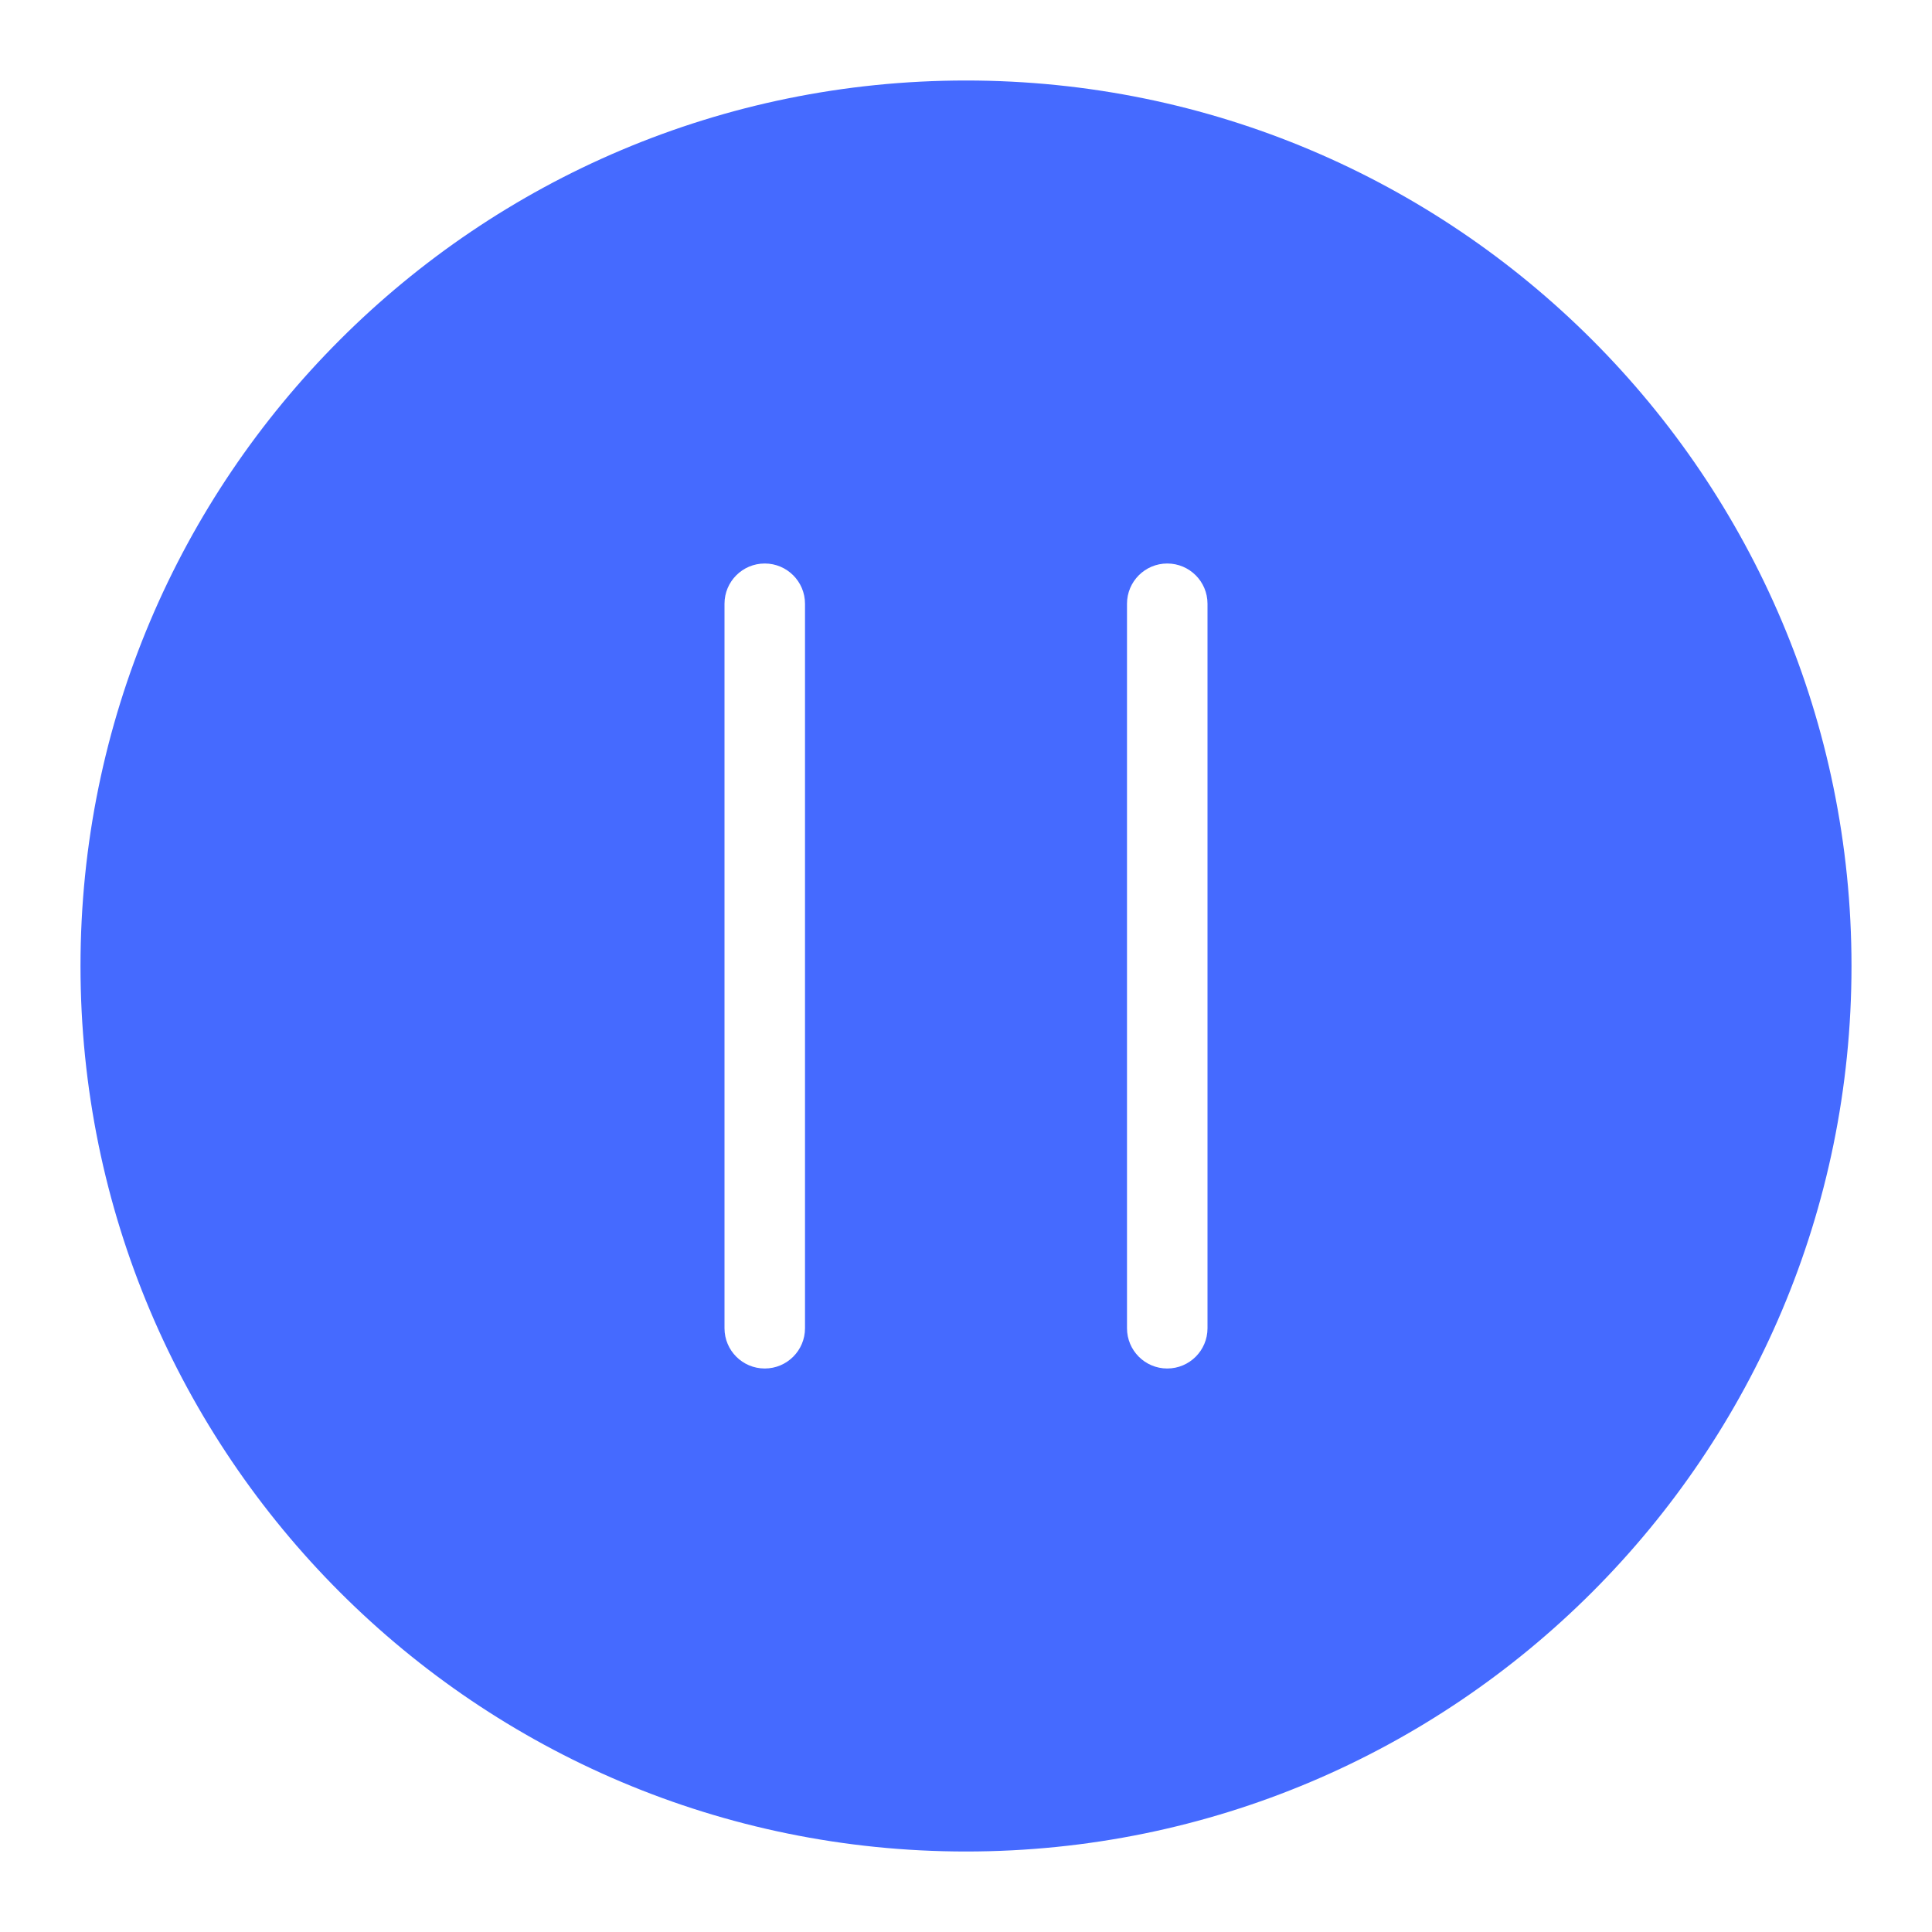
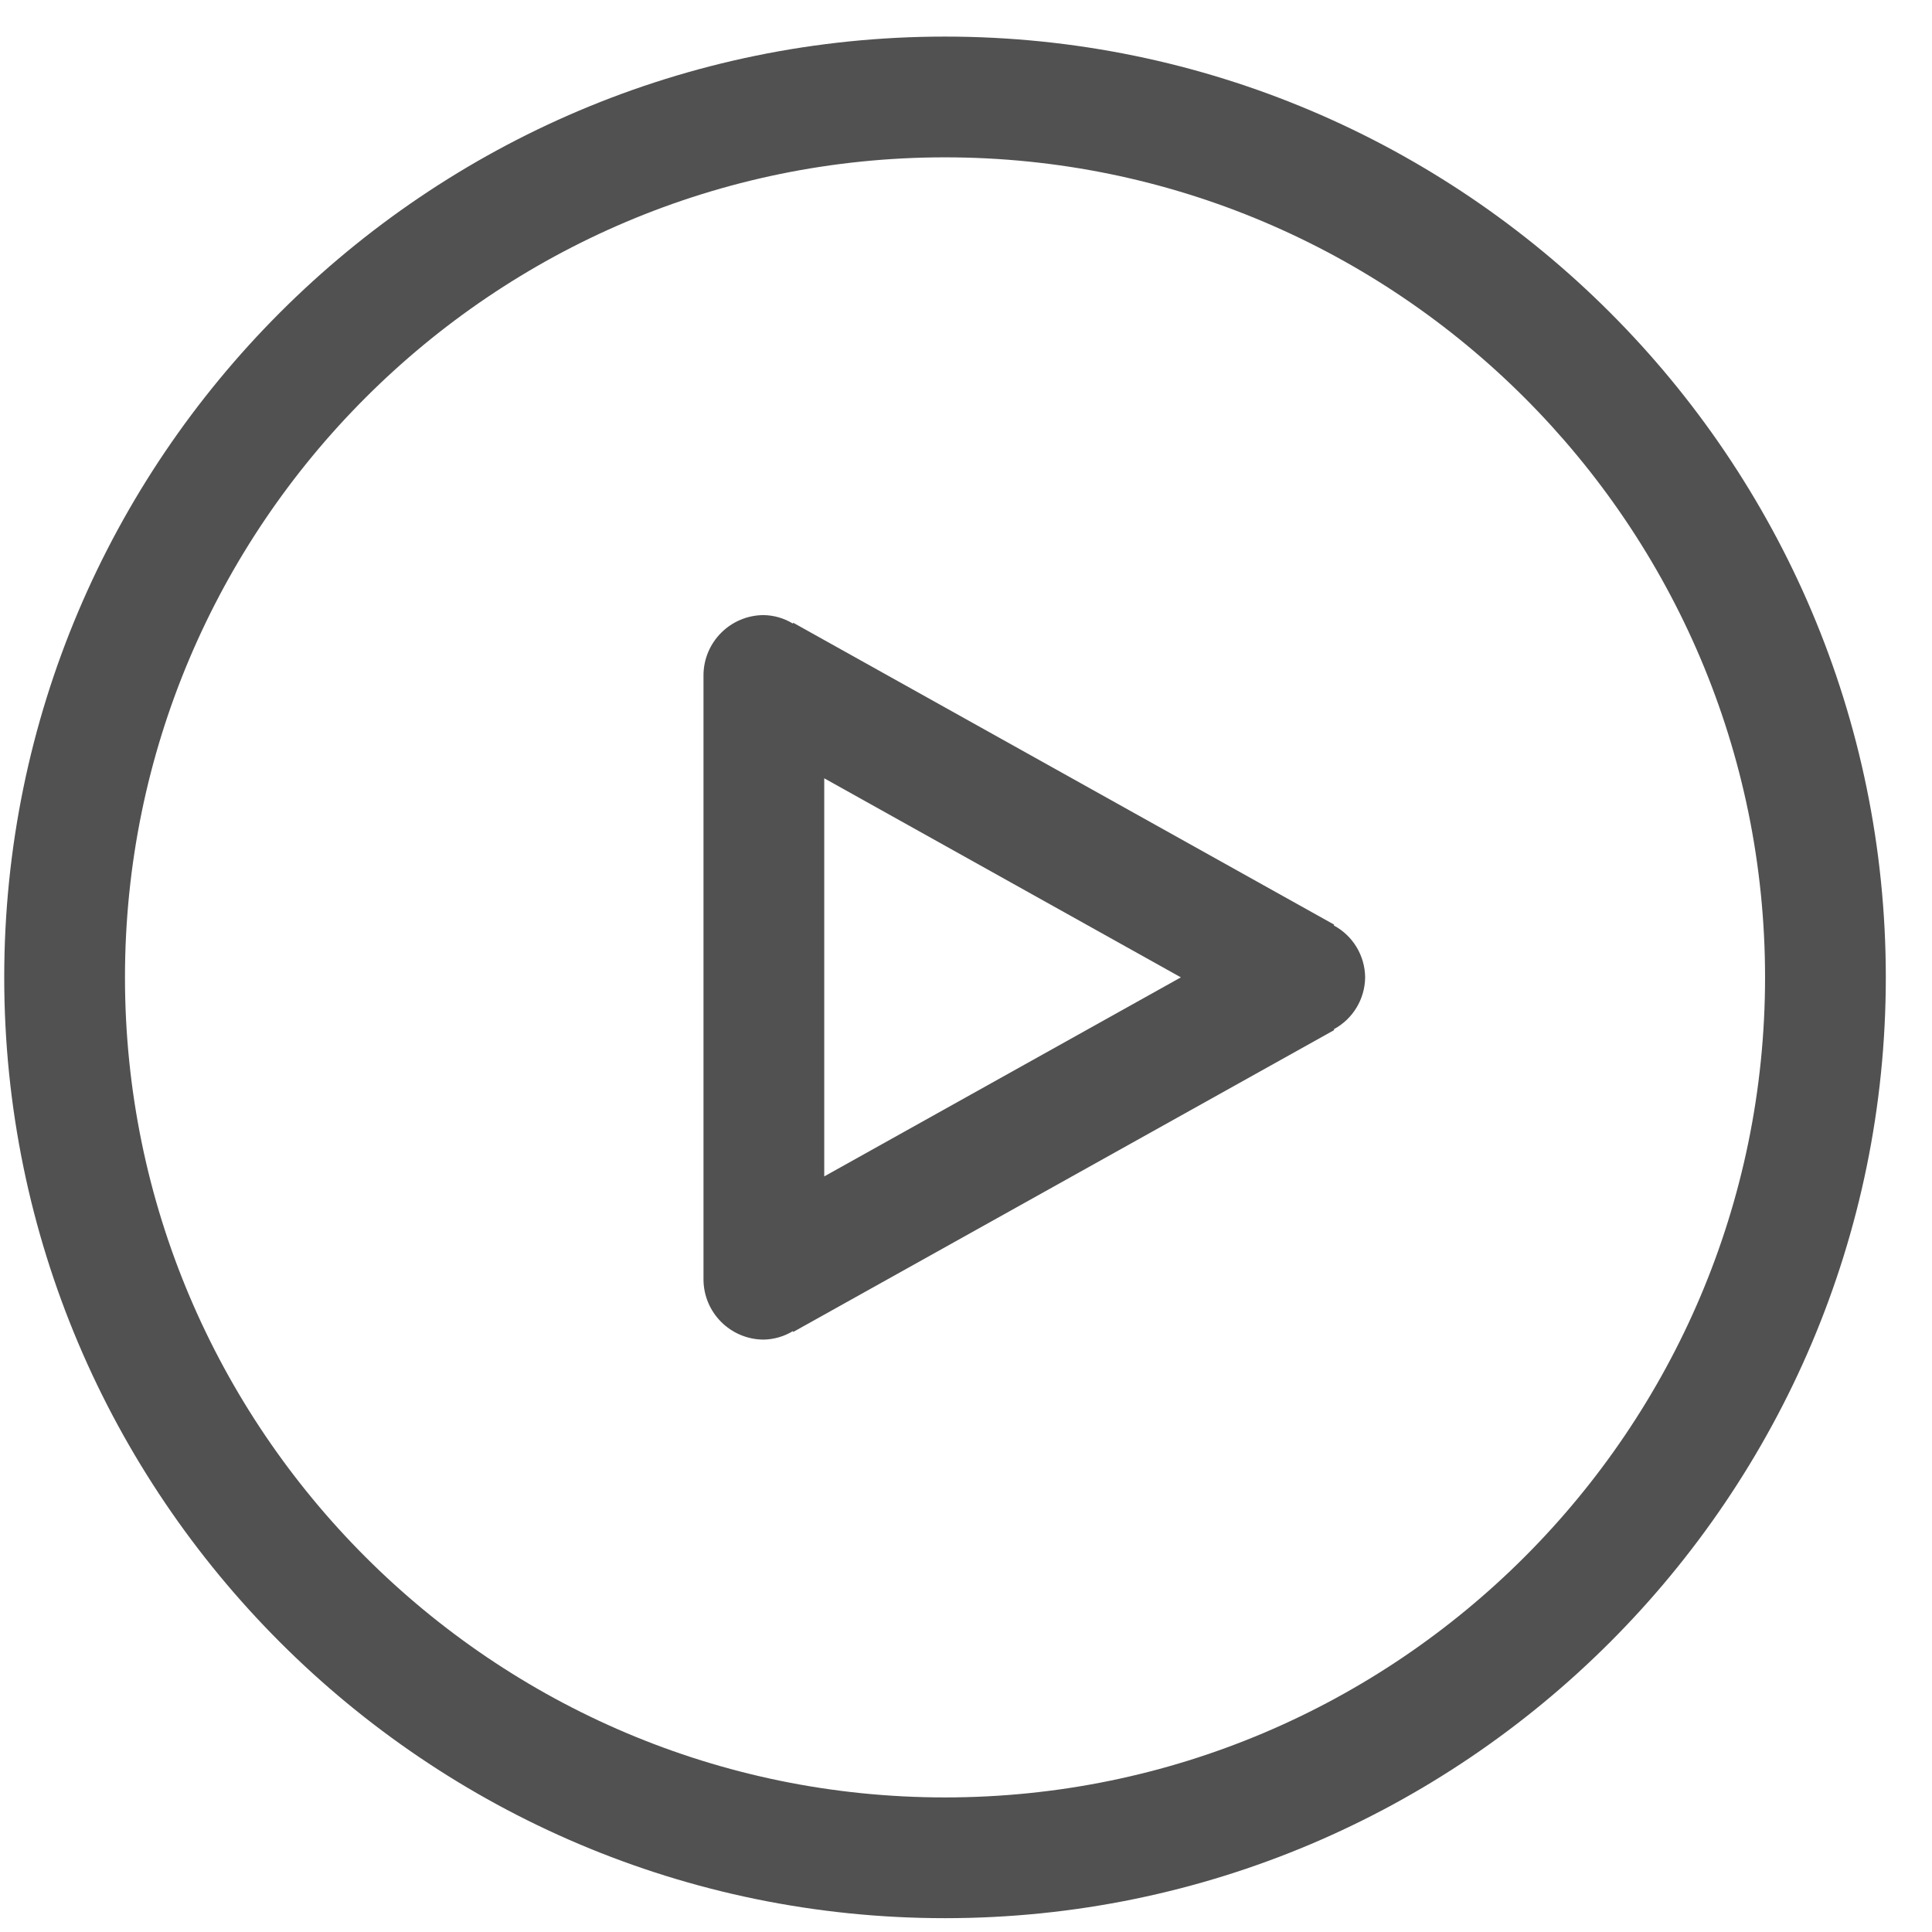
- <svg xmlns="http://www.w3.org/2000/svg" t="1727941730325" class="icon" viewBox="0 0 1024 1024" version="1.1" p-id="5096" width="200" height="200">
-   <path d="M512 42.667C252.793 42.667 42.667 252.793 42.667 512s210.127 469.333 469.333 469.333 469.333-210.127 469.333-469.333S771.207 42.667 512 42.667z m106.667 682.667a21.333 21.333 0 0 1-21.333-21.333V320a21.333 21.333 0 0 1 42.667 0v384a21.333 21.333 0 0 1-21.333 21.333z m-213.333 0a21.333 21.333 0 0 1-21.333-21.333V320a21.333 21.333 0 0 1 42.667 0v384a21.333 21.333 0 0 1-21.333 21.333z" fill="#456AFF" p-id="5097" />
+ <svg xmlns="http://www.w3.org/2000/svg" t="1729924053003" class="icon" viewBox="0 0 1024 1024" version="1.1" p-id="1310" width="200" height="200">
+   <path d="M500.864 83.392c239.68 0 434.656 194.976 434.656 434.624 0 239.648-195.008 434.656-434.656 434.656S66.24 757.664 66.24 518.016 261.216 83.392 500.864 83.392m0 933.28c274.944 0 498.656-223.712 498.656-498.656S775.84 19.392 500.864 19.392C225.92 19.392 2.24 243.072 2.24 518.016S225.92 1016.672 500.864 1016.672" fill="#515151" p-id="1311" />
+   <path d="M436.864 412.512l189.024 105.504-189.024 105.504v-211.008z m-32 297.504a31.04 31.04 0 0 0 15.36-4.48l0.224 0.416 286.72-160-0.256-0.416a31.584 31.584 0 0 0 16.64-27.52 31.552 31.552 0 0 0-16.64-27.52l0.224-0.416-286.688-160-0.224 0.416a30.72 30.72 0 0 0-15.36-4.48 32 32 0 0 0-32 32v320a32 32 0 0 0 32 32z" fill="#515151" p-id="1312" />
</svg>
